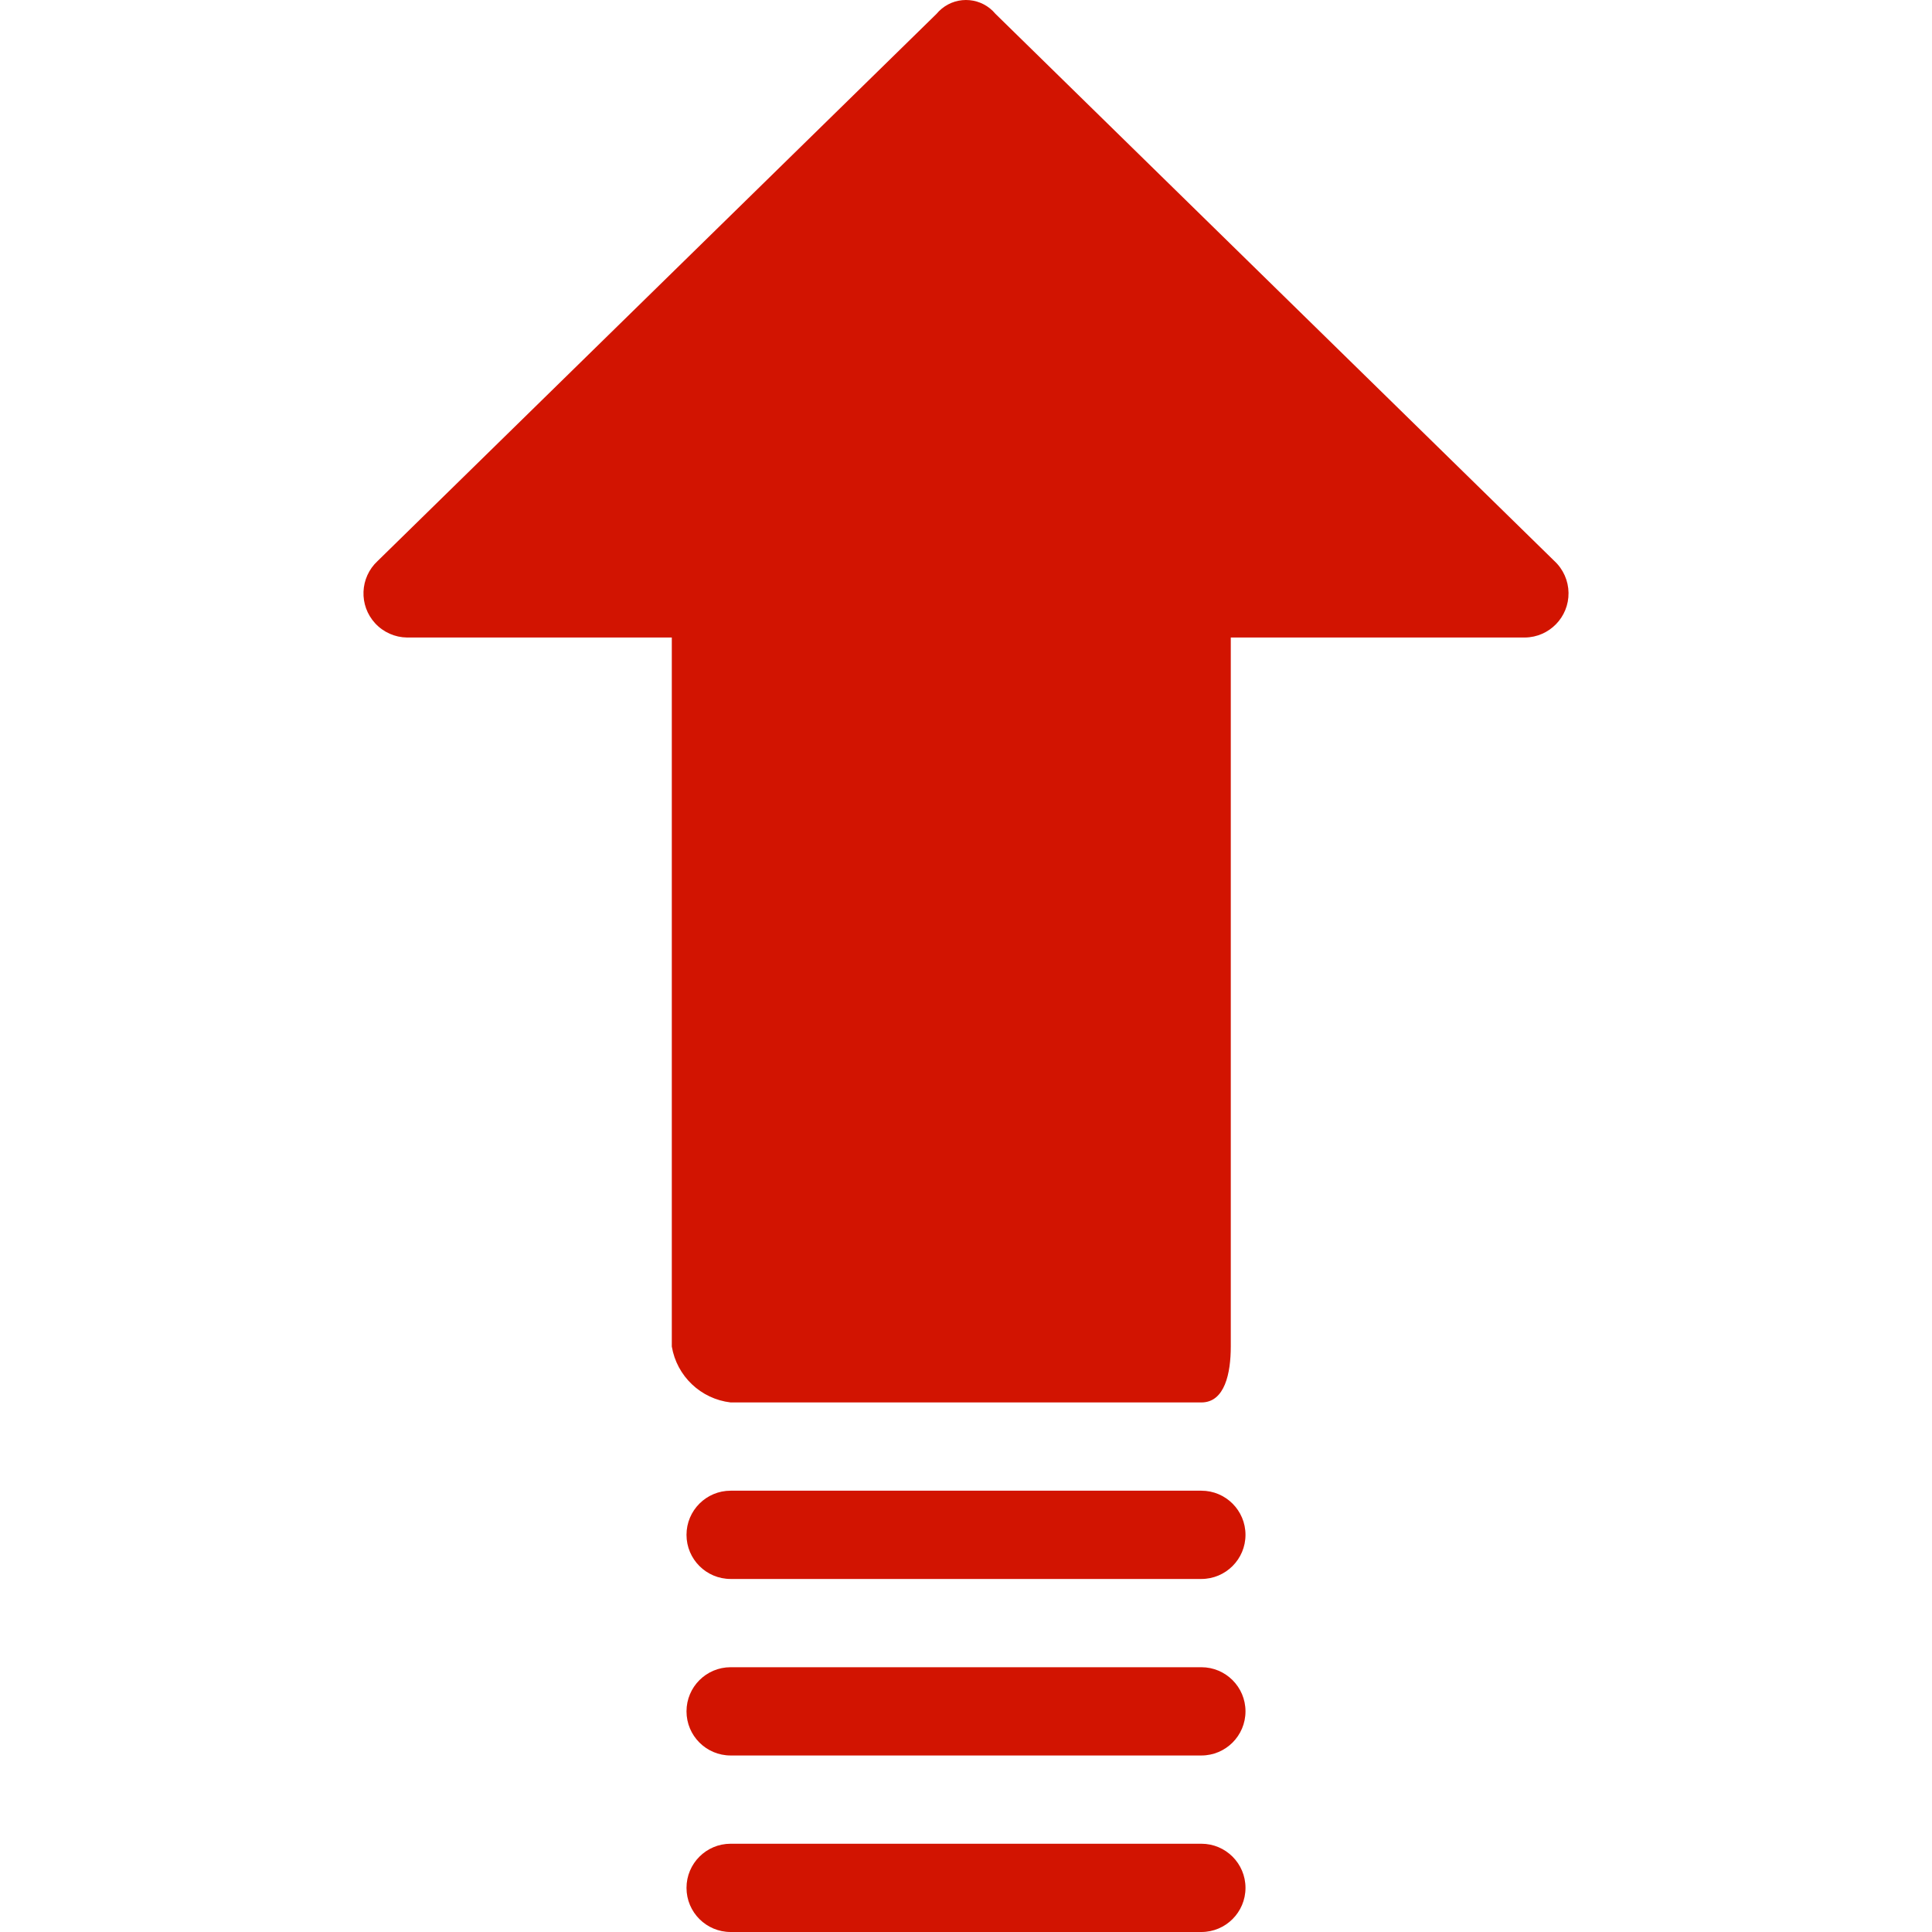
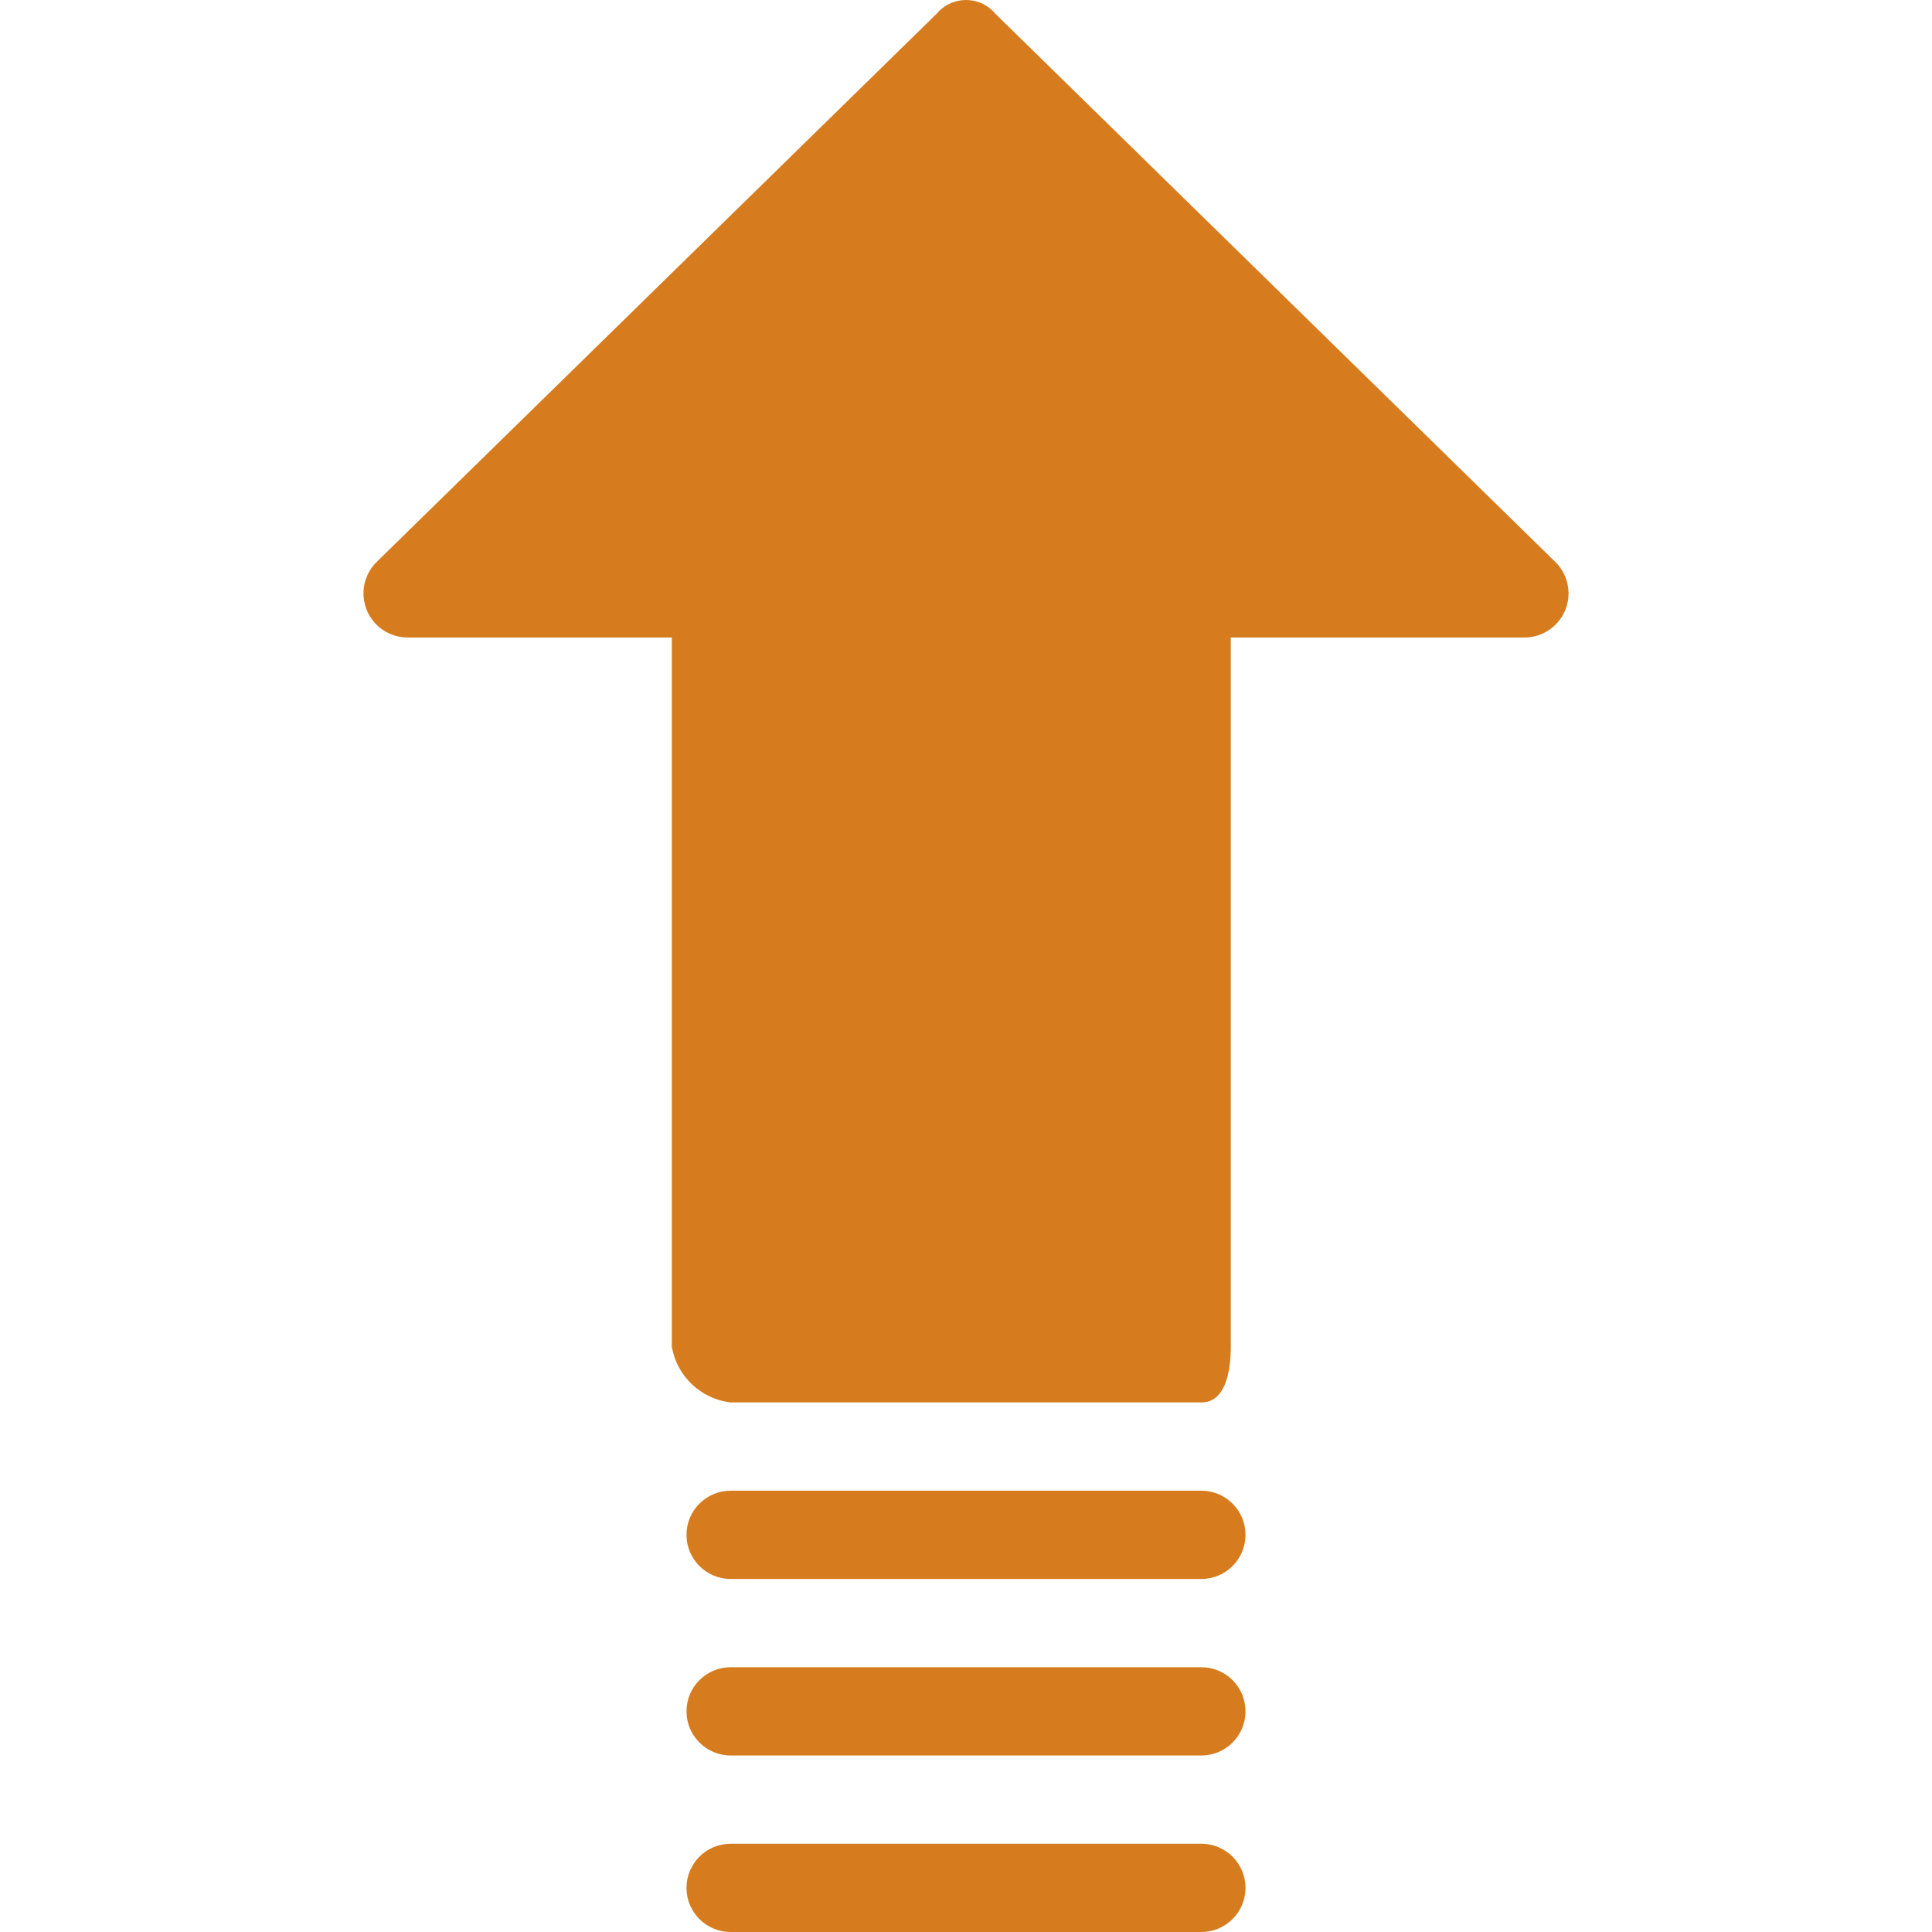
<svg xmlns="http://www.w3.org/2000/svg" version="1.1" id="Capa_1" x="0px" y="0px" viewBox="0 0 343.089 343.089" style="enable-background:new 0 0 343.089 343.089;" xml:space="preserve">
  <g>
    <g>
      <g>
-         <path fill="#d21401" d="M276.034,99.628L176.769,2.452c-2.397-2.885-6.679-3.281-9.564-0.885c-0.321,0.267-0.618,0.563-0.885,0.885     L67.055,99.628c-3.174,2.942-3.362,7.901-0.42,11.075c1.459,1.574,3.499,2.481,5.645,2.509h47.02v125.91     c0.892,5.262,5.148,9.305,10.449,9.927h83.592c4.18,0,5.224-5.224,5.224-9.927v-125.91h52.245     c4.328-0.057,7.79-3.611,7.733-7.939C278.515,103.127,277.608,101.087,276.034,99.628z" />
-         <path fill="#d21401" d="M213.34,264.722h-83.592c-4.328,0-7.837,3.509-7.837,7.837s3.509,7.837,7.837,7.837h83.592     c4.328,0,7.837-3.509,7.837-7.837S217.669,264.722,213.34,264.722z" />
-         <path fill="#d21401" d="M213.34,296.069h-83.592c-4.328,0-7.837,3.509-7.837,7.837s3.509,7.837,7.837,7.837h83.592     c4.328,0,7.837-3.509,7.837-7.837S217.669,296.069,213.34,296.069z" />
-         <path fill="#d21401" d="M213.34,327.415h-83.592c-4.328,0-7.837,3.509-7.837,7.837s3.509,7.837,7.837,7.837h83.592     c4.328,0,7.837-3.509,7.837-7.837S217.669,327.415,213.34,327.415z" />
+         <path fill="#D67C1E" d="M276.034,99.628L176.769,2.452c-2.397-2.885-6.679-3.281-9.564-0.885c-0.321,0.267-0.618,0.563-0.885,0.885     L67.055,99.628c-3.174,2.942-3.362,7.901-0.42,11.075c1.459,1.574,3.499,2.481,5.645,2.509h47.02v125.91     c0.892,5.262,5.148,9.305,10.449,9.927h83.592c4.18,0,5.224-5.224,5.224-9.927v-125.91h52.245     c4.328-0.057,7.79-3.611,7.733-7.939C278.515,103.127,277.608,101.087,276.034,99.628z" />
+         <path fill="#D67C1E" d="M213.34,264.722h-83.592c-4.328,0-7.837,3.509-7.837,7.837s3.509,7.837,7.837,7.837h83.592     c4.328,0,7.837-3.509,7.837-7.837S217.669,264.722,213.34,264.722z" />
+         <path fill="#D67C1E" d="M213.34,296.069h-83.592c-4.328,0-7.837,3.509-7.837,7.837s3.509,7.837,7.837,7.837h83.592     c4.328,0,7.837-3.509,7.837-7.837S217.669,296.069,213.34,296.069z" />
+         <path fill="#D67C1E" d="M213.34,327.415h-83.592c-4.328,0-7.837,3.509-7.837,7.837s3.509,7.837,7.837,7.837h83.592     c4.328,0,7.837-3.509,7.837-7.837S217.669,327.415,213.34,327.415z" />
      </g>
    </g>
  </g>
  <g>
</g>
  <g>
</g>
  <g>
</g>
  <g>
</g>
  <g>
</g>
  <g>
</g>
  <g>
</g>
  <g>
</g>
  <g>
</g>
  <g>
</g>
  <g>
</g>
  <g>
</g>
  <g>
</g>
  <g>
</g>
  <g>
</g>
</svg>
